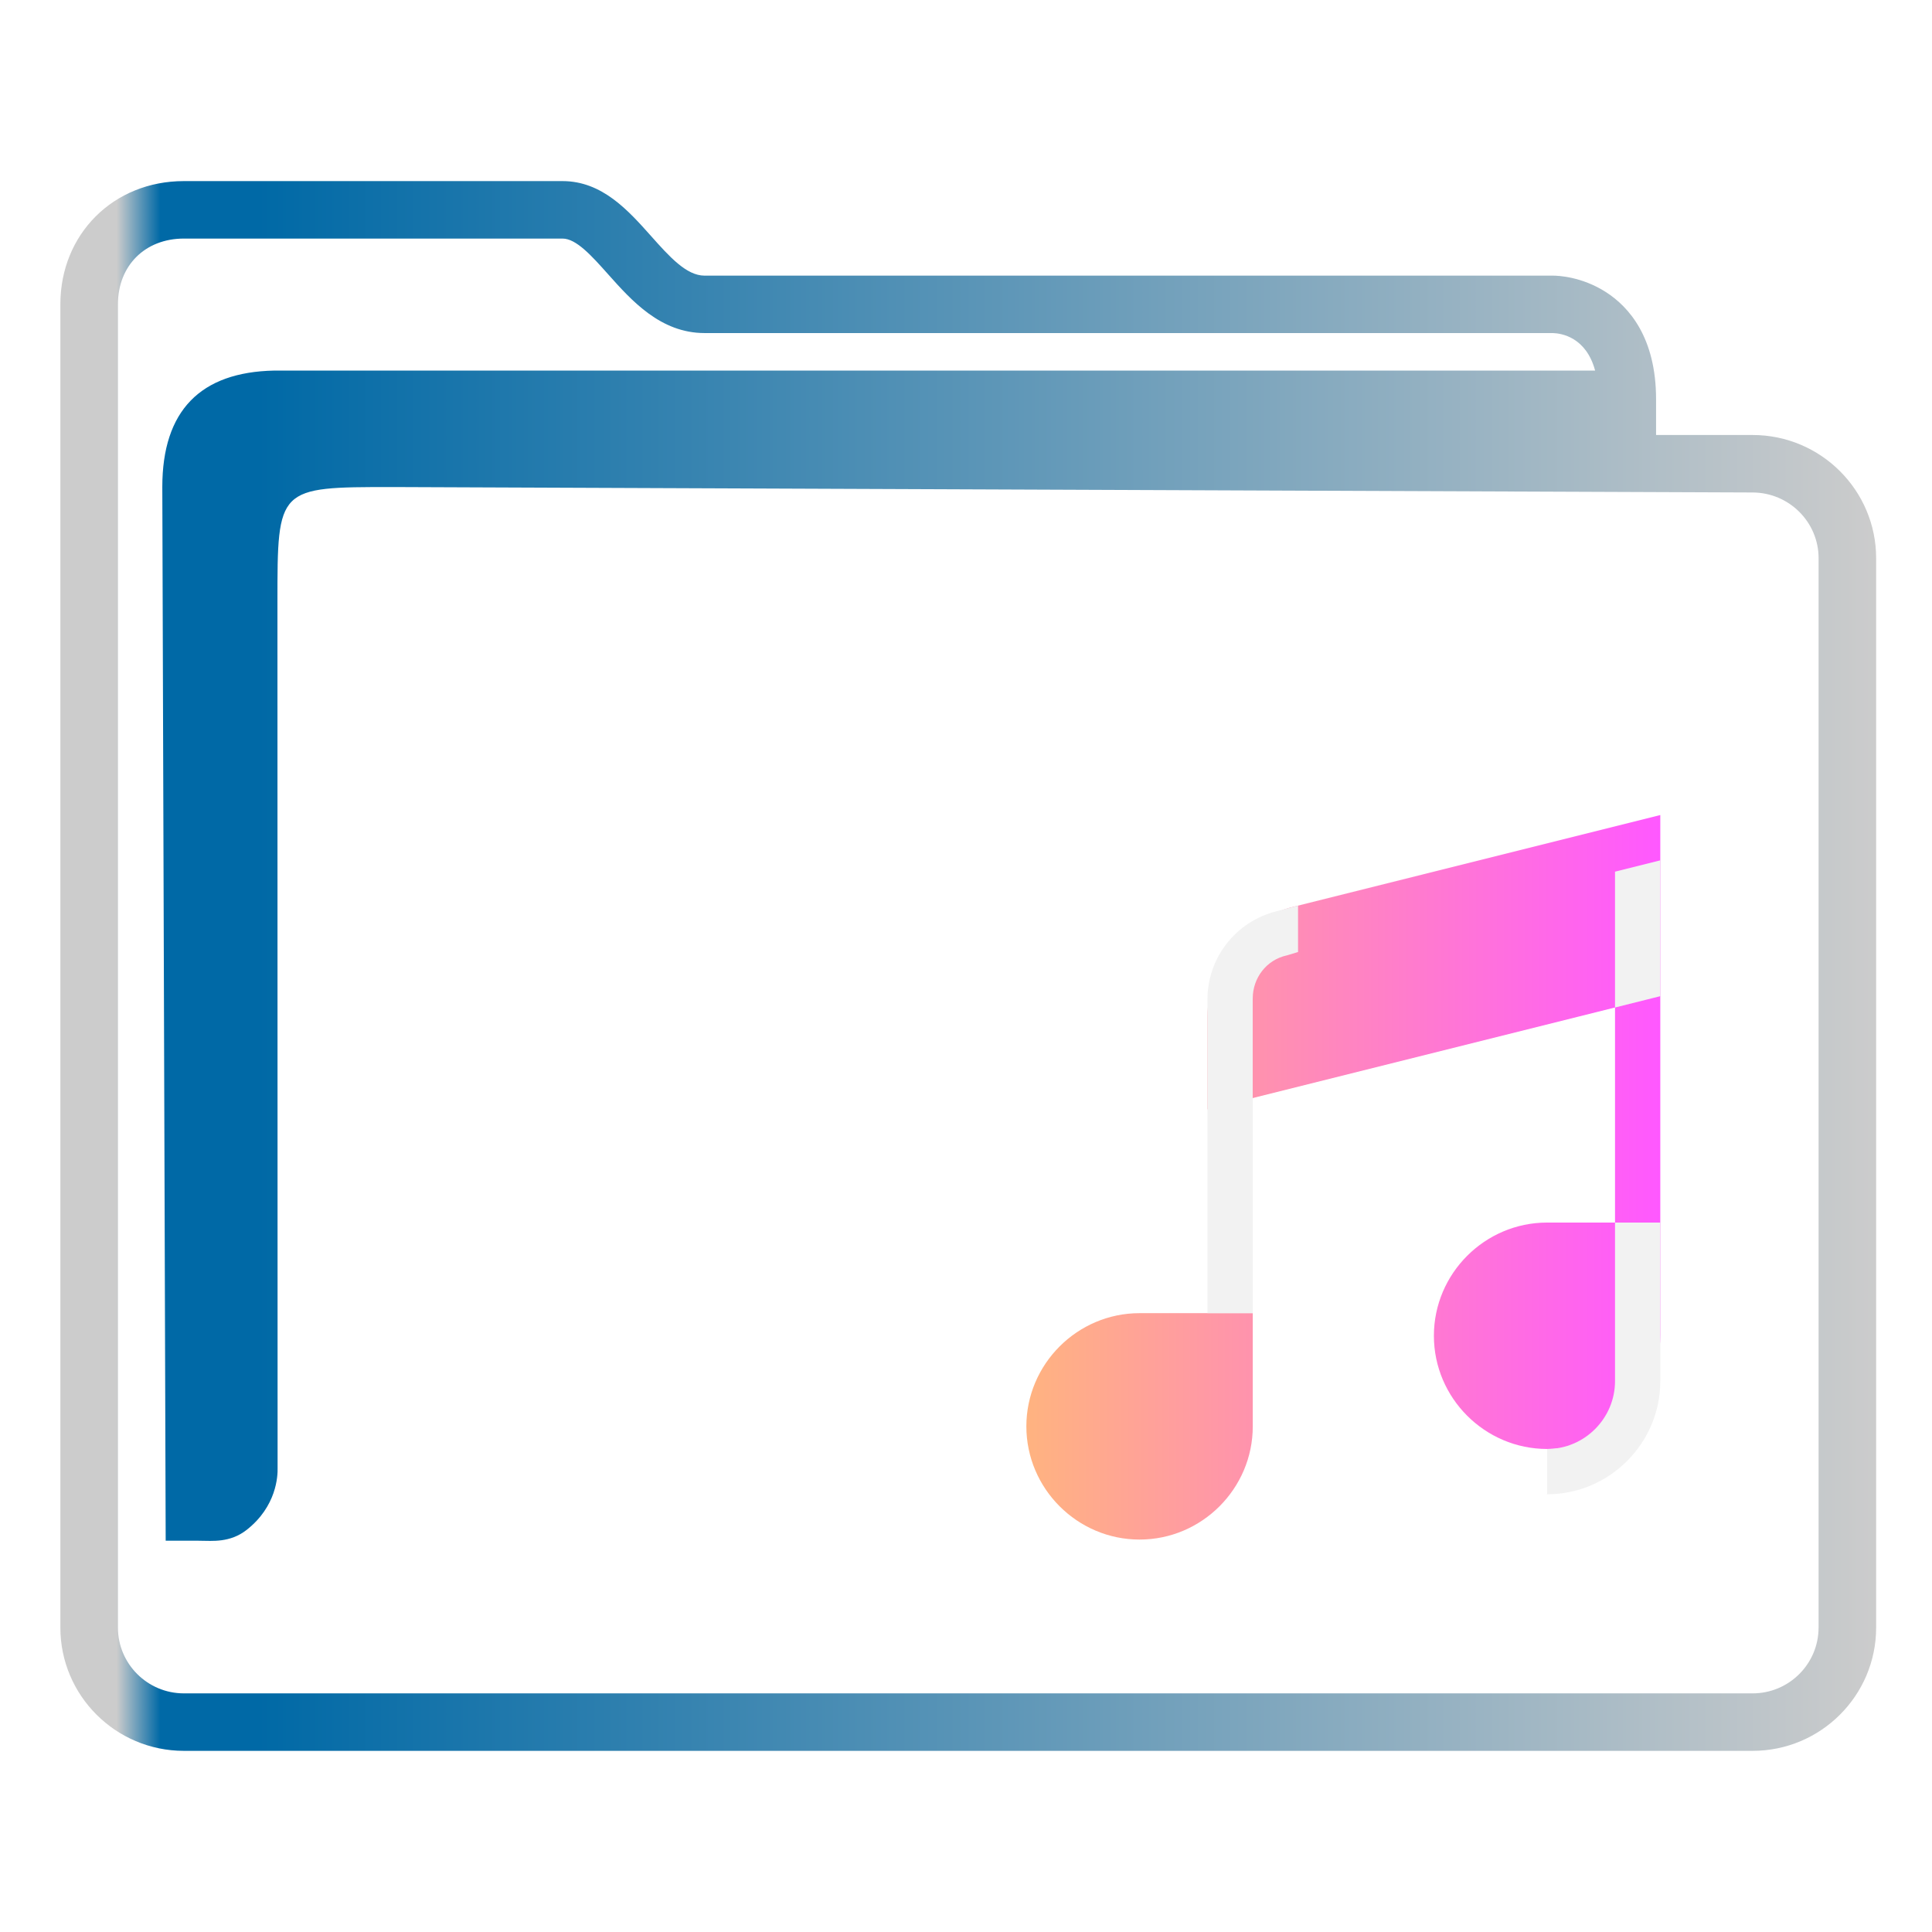
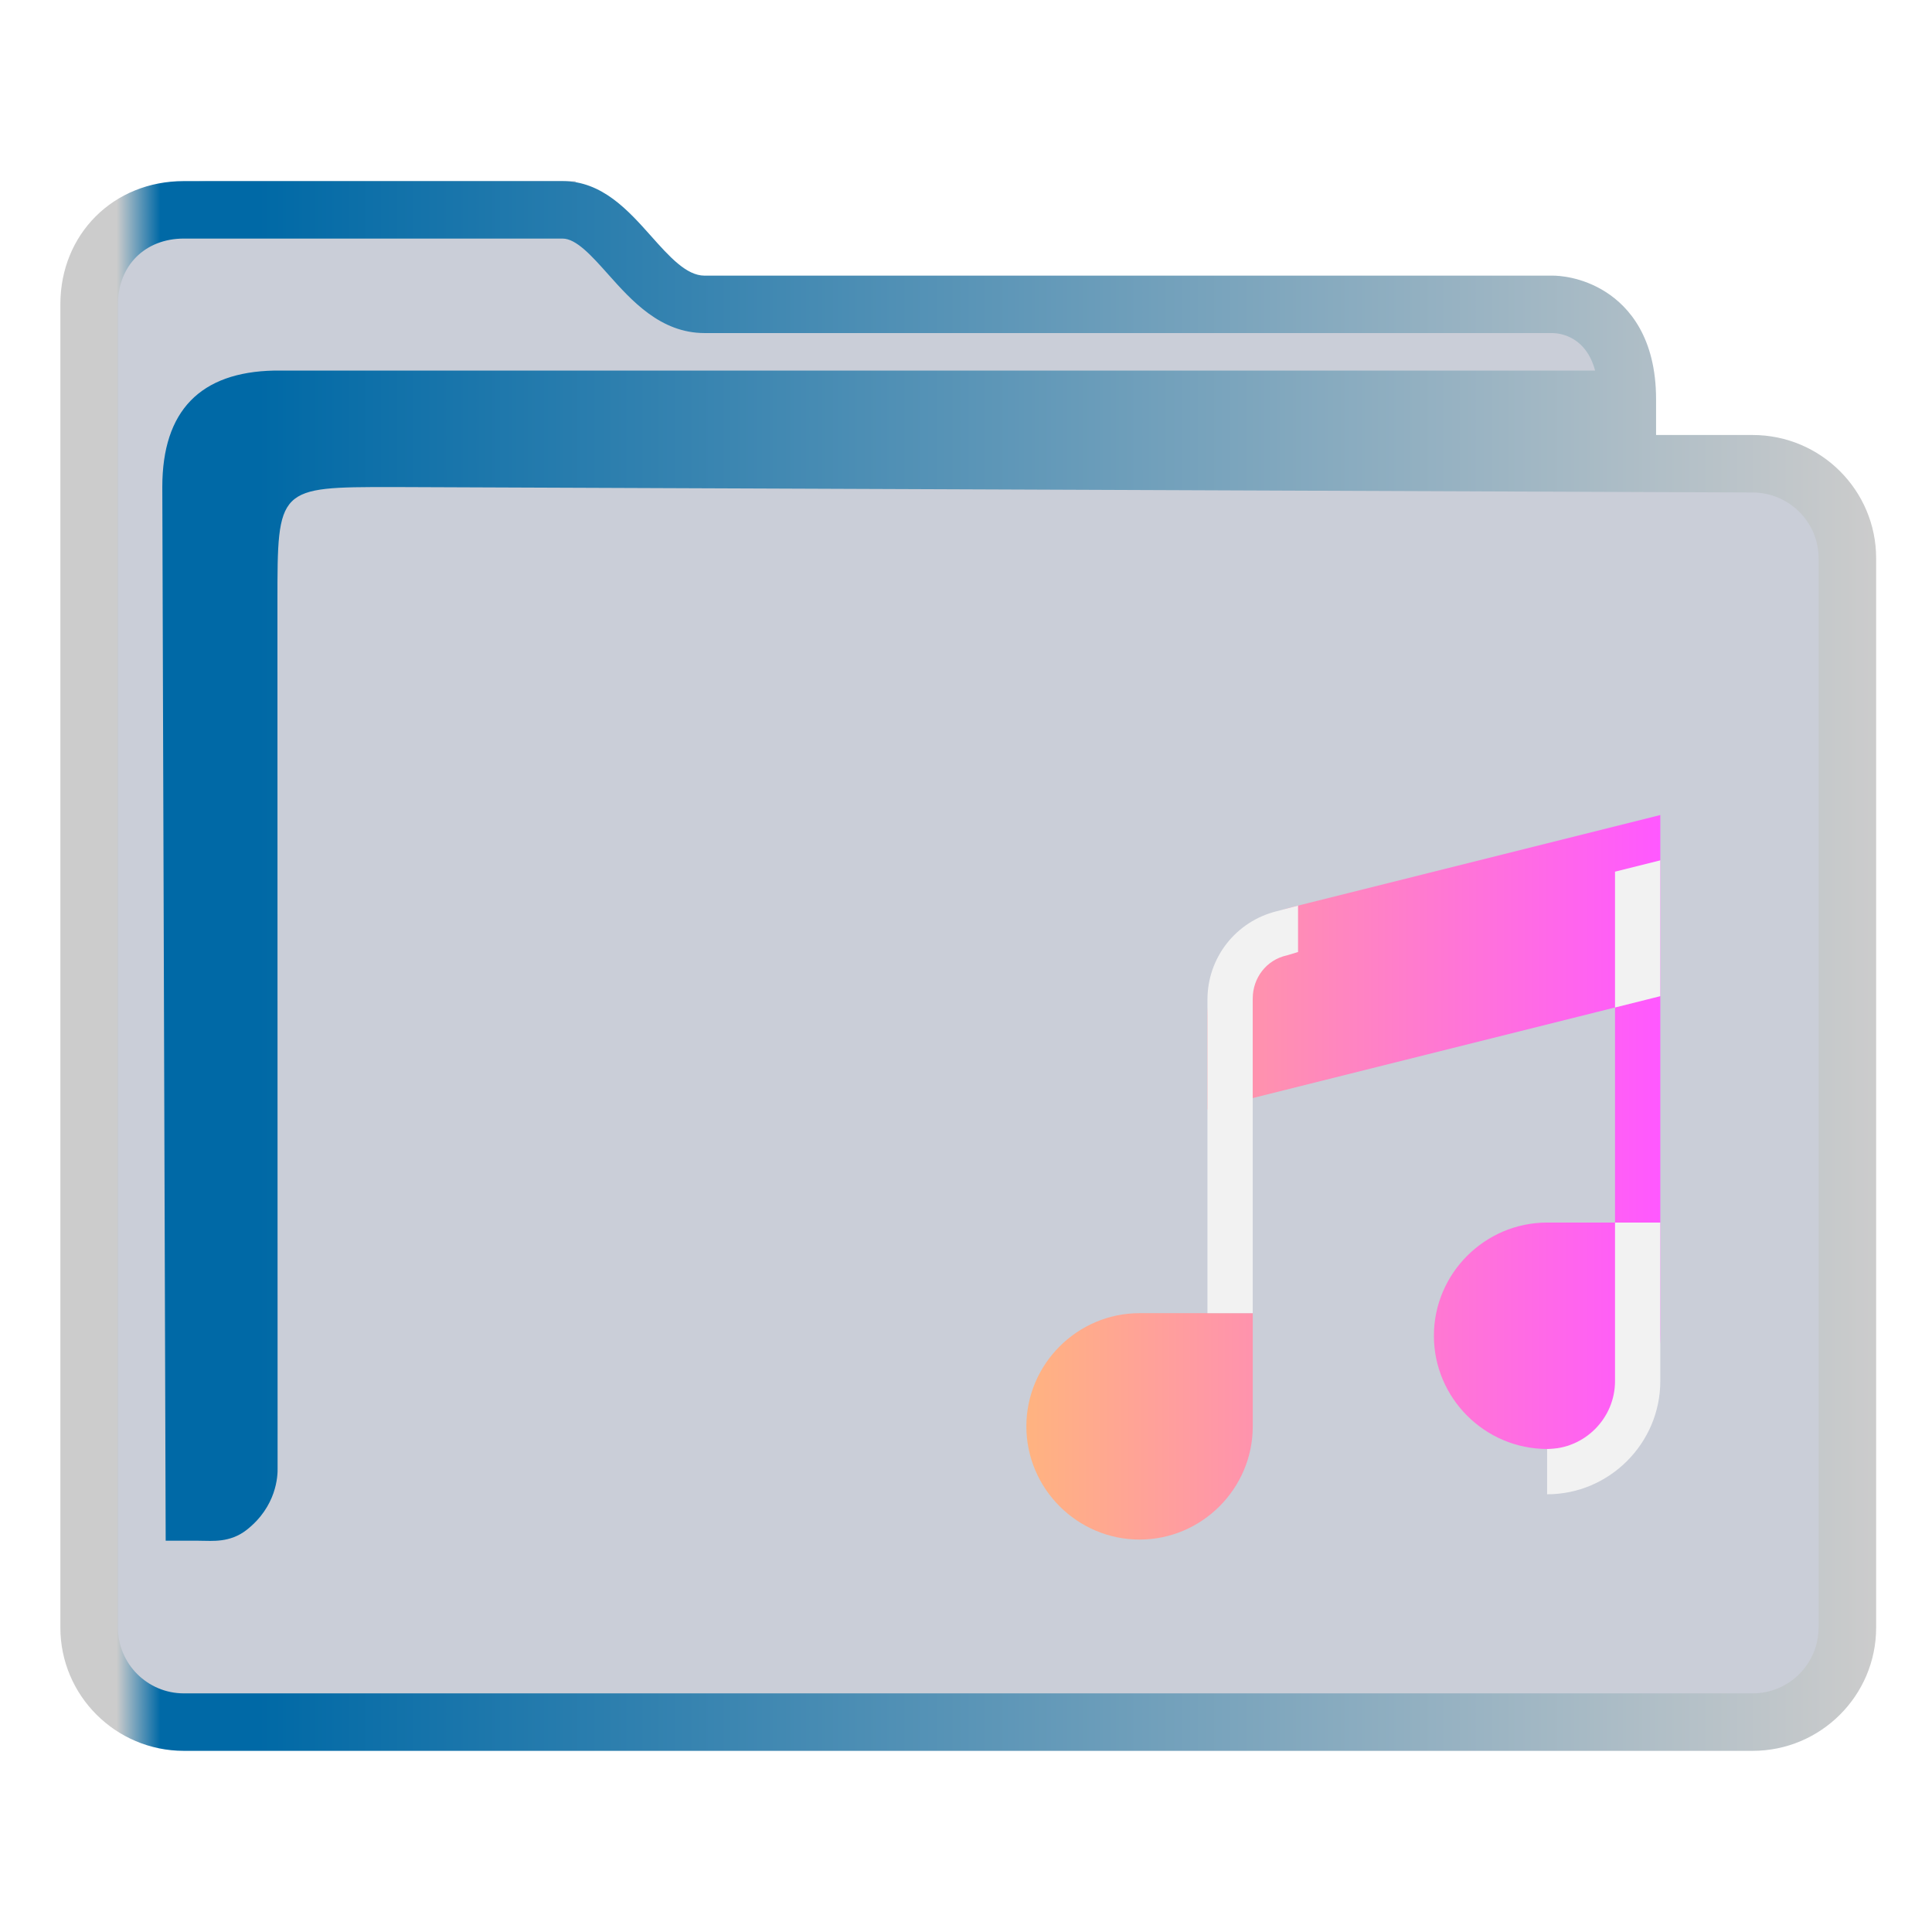
<svg xmlns="http://www.w3.org/2000/svg" xmlns:xlink="http://www.w3.org/1999/xlink" width="64" version="1.1" height="64" id="svg17">
  <defs id="defs5455">
    <linearGradient id="linearGradient1006">
      <stop style="stop-color:#ffb380;stop-opacity:1" offset="0" id="stop1002" />
      <stop style="stop-color:#ff58ff;stop-opacity:1" offset="1" id="stop1004" />
    </linearGradient>
    <linearGradient id="linearGradient934">
      <stop style="stop-color:#ffcc00;stop-opacity:1" offset="0" id="stop930" />
      <stop style="stop-color:#00ffff;stop-opacity:1" offset="1" id="stop932" />
    </linearGradient>
    <linearGradient xlink:href="#linearGradient934" id="linearGradient883" x1="7.7" y1="50" x2="92.3" y2="50" gradientUnits="userSpaceOnUse" />
-     <linearGradient xlink:href="#linearGradient991" id="linearGradient1482" x1="386.571" y1="516.398" x2="446.621" y2="516.398" gradientUnits="userSpaceOnUse" gradientTransform="matrix(1.001665,0,0,1,-0.64349,-0.6)" />
+     <linearGradient xlink:href="#linearGradient991" id="linearGradient3483" gradientUnits="userSpaceOnUse" gradientTransform="matrix(1.001665,0,0,1,-0.64349,-0.6)" x1="386.571" y1="516.398" x2="446.621" y2="516.398" />
    <linearGradient id="linearGradient991">
      <stop style="stop-color:#cccccc;stop-opacity:1" offset="0" id="stop987" />
      <stop style="stop-color:#cccccc;stop-opacity:1" offset="0.031" id="stop1929" />
      <stop style="stop-color:#0069a6;stop-opacity:1" offset="0.055" id="stop1263" />
      <stop style="stop-color:#0069a6;stop-opacity:1" offset="0.109" id="stop1027" />
      <stop style="stop-color:#cccccc;stop-opacity:1" offset="1" id="stop989" />
    </linearGradient>
-     <linearGradient xlink:href="#linearGradient1006" id="linearGradient1008" x1="418.571" y1="522.798" x2="439.571" y2="522.798" gradientUnits="userSpaceOnUse" />
+     <linearGradient xlink:href="#linearGradient1006" id="linearGradient1045" gradientUnits="userSpaceOnUse" x1="418.571" y1="522.798" x2="439.571" y2="522.798" />
  </defs>
  <g id="layer1" transform="translate(-384.5714,-483.798)">
    <g id="g4" transform="matrix(0.2364066,0,0,0.2364066,404.0295,507.7154)" style="fill:url(#linearGradient883);fill-opacity:1" />
    <g transform="matrix(0.7435117,0,0,0.7428516,332.4369,-245.2334)" id="g4-3" />
-     <path id="Music" class="st0" d="m 424.571,517.473 c 0,-1.725 1.163,-3.225 2.85,-3.638 l 12.15,-3.038 v 17.25 c 0,2.062 -1.688,3.75 -3.75,3.75 -2.062,0 -3.75,-1.688 -3.75,-3.75 0,-2.062 1.688,-3.75 3.75,-3.75 h 2.25 v -7.125 l -13.5,3.375 z m 1.5,9.825 h -3.75 c -2.062,0 -3.75,1.688 -3.75,3.75 0,2.062 1.688,3.75 3.75,3.75 2.062,0 3.75,-1.688 3.75,-3.75 z" style="fill:url(#linearGradient1008);stroke-width:0.375;fill-opacity:1" />
-     <path id="Music-s" class="st1" d="m 439.571,516.798 -1.5,0.375 v -4.5 l 1.5,-0.375 z m -12.375,-1.35 0.375,-0.113 v -1.538 l -0.713,0.188 c -1.35,0.338 -2.288,1.538 -2.288,2.925 v 10.387 h 1.5 v -10.425 c 0,-0.675 0.45,-1.275 1.125,-1.425 z m 10.875,8.85 v 5.25 c 0,1.238 -1.012,2.25 -2.25,2.25 v 1.5 c 2.062,0 3.75,-1.688 3.75,-3.75 v -5.25 z" style="fill:#f2f2f2;stroke-width:0.375;fill-opacity:1" />
-     <path d="m 442.63,498.208 h -3.199 v -1.181 c 0,-2.051 -0.9,-3.062 -1.655,-3.549 -0.81,-0.522 -1.605,-0.549 -1.757,-0.549 h -28.109 c -0.602,0 -1.168,-0.635 -1.767,-1.307 -0.762,-0.855 -1.626,-1.825 -2.937,-1.825 h -12.544 c -2.332,0 -4.091,1.755 -4.091,4.083 v 43.834 c 0,2.252 1.835,4.083 4.091,4.083 h 51.968 c 2.256,0 4.091,-1.831 4.091,-4.083 v -35.423 c 0,-2.252 -1.835,-4.083 -4.091,-4.083 z m 2.184,39.506 c 0,1.202 -0.98,2.179 -2.184,2.179 h -51.968 c -1.205,0 -2.184,-0.977 -2.184,-2.179 v -43.834 c 0,-1.283 0.898,-2.179 2.184,-2.179 h 12.544 c 0.456,0 0.969,0.576 1.513,1.186 0.772,0.866 1.733,1.944 3.191,1.944 h 28.097 c 0.288,0.008 1.105,0.133 1.405,1.243 h -43.761 c -2.432,0.05 -3.703,1.319 -3.703,3.858 l 0.112,34.904 h 1.159 c 0,0 -0.241,0.002 9.7e-4,0.002 0.375,0 0.967,0.073 1.52,-0.359 0.994,-0.778 1.036,-1.786 1.027,-2.062 l -0.005,-28.677 c 0,-3.808 0,-3.808 3.814,-3.808 l 45.055,0.18 c 1.205,0.005 2.184,0.978 2.184,2.179 v 35.423 z" id="path2-3-3" style="fill:url(#linearGradient1482);fill-opacity:1;stroke-width:0.635" />
+     <path id="fill" d="m 387.571,492.798 v 45 c 0.109,1.511 1,3 3.906,3 h 49.824 c 3.269,0 4.384,-0.499 4.269,-4 v -36 c -1,-2 -8,0 -8,-6 -12,-1 -34,1 -33.929,-5 h -12.074 c -1.998,0 -3.998,1 -3.998,3 z" style="color:#1e92ff;fill:#4e5a7e;fill-opacity:0.3;fill-rule:nonzero;stroke:none;stroke-width:10.512" class="ColorScheme-ButtonFocus" />
+     <path d="m 442.63,498.208 h -3.199 v -1.181 c 0,-2.051 -0.9,-3.062 -1.655,-3.549 -0.81,-0.522 -1.605,-0.549 -1.757,-0.549 h -28.109 c -0.602,0 -1.168,-0.635 -1.767,-1.307 -0.762,-0.855 -1.626,-1.825 -2.937,-1.825 h -12.544 c -2.332,0 -4.091,1.755 -4.091,4.083 v 43.834 c 0,2.252 1.835,4.083 4.091,4.083 h 51.968 c 2.256,0 4.091,-1.831 4.091,-4.083 v -35.423 c 0,-2.252 -1.835,-4.083 -4.091,-4.083 z m 2.184,39.506 c 0,1.202 -0.98,2.179 -2.184,2.179 h -51.968 c -1.205,0 -2.184,-0.977 -2.184,-2.179 v -43.834 c 0,-1.283 0.898,-2.179 2.184,-2.179 h 12.544 c 0.456,0 0.969,0.576 1.513,1.186 0.772,0.866 1.733,1.944 3.191,1.944 h 28.097 c 0.288,0.008 1.105,0.133 1.405,1.243 h -43.761 c -2.432,0.05 -3.703,1.319 -3.703,3.858 l 0.112,34.904 h 1.159 c 0,0 -0.241,0.002 9.7e-4,0.002 0.375,0 0.967,0.073 1.52,-0.359 0.994,-0.778 1.036,-1.786 1.027,-2.062 l -0.005,-28.677 c 0,-3.808 0,-3.808 3.814,-3.808 l 45.055,0.18 c 1.205,0.005 2.184,0.978 2.184,2.179 v 35.423 z" id="path2-3-3-2" style="fill:url(#linearGradient3483);fill-opacity:1;stroke-width:0.635" />
+     <path id="Music-8" class="st0" d="m 424.571,517.473 c 0,-1.725 1.163,-3.225 2.85,-3.638 l 12.15,-3.038 v 17.25 c 0,2.062 -1.688,3.75 -3.75,3.75 -2.062,0 -3.75,-1.688 -3.75,-3.75 0,-2.062 1.688,-3.75 3.75,-3.75 h 2.25 v -7.125 l -13.5,3.375 z m 1.5,9.825 h -3.75 c -2.062,0 -3.75,1.688 -3.75,3.75 0,2.062 1.688,3.75 3.75,3.75 2.062,0 3.75,-1.688 3.75,-3.75 z" style="fill:url(#linearGradient1045);fill-opacity:1;stroke-width:0.375" />
+     <path id="Music-s-7" class="st1" d="m 439.571,516.798 -1.5,0.375 v -4.5 l 1.5,-0.375 z m -12.375,-1.35 0.375,-0.113 v -1.538 l -0.713,0.188 c -1.35,0.338 -2.288,1.538 -2.288,2.925 v 10.387 h 1.5 v -10.425 c 0,-0.675 0.45,-1.275 1.125,-1.425 z m 10.875,8.85 v 5.25 c 0,1.238 -1.012,2.25 -2.25,2.25 v 1.5 c 2.062,0 3.75,-1.688 3.75,-3.75 v -5.25 z" style="fill:#f2f2f2;fill-opacity:1;stroke-width:0.375" />
  </g>
</svg>
